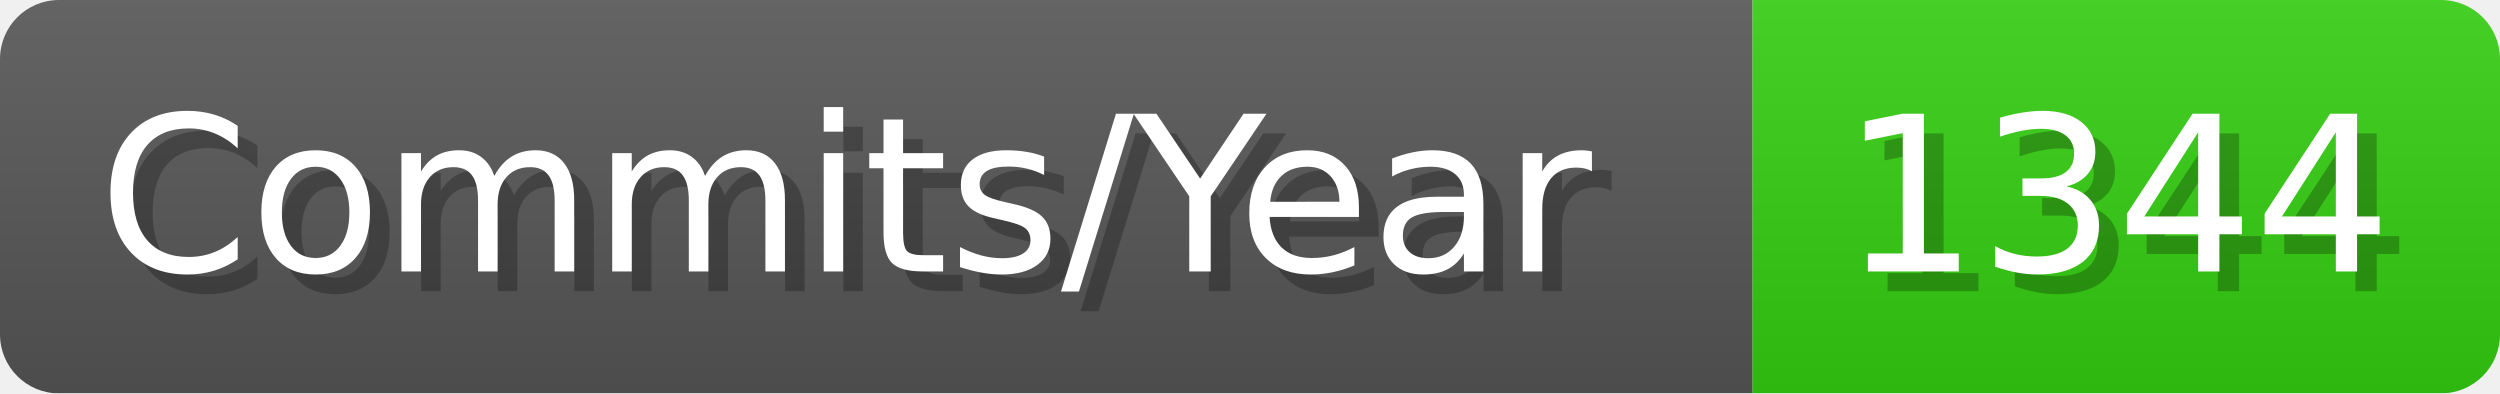
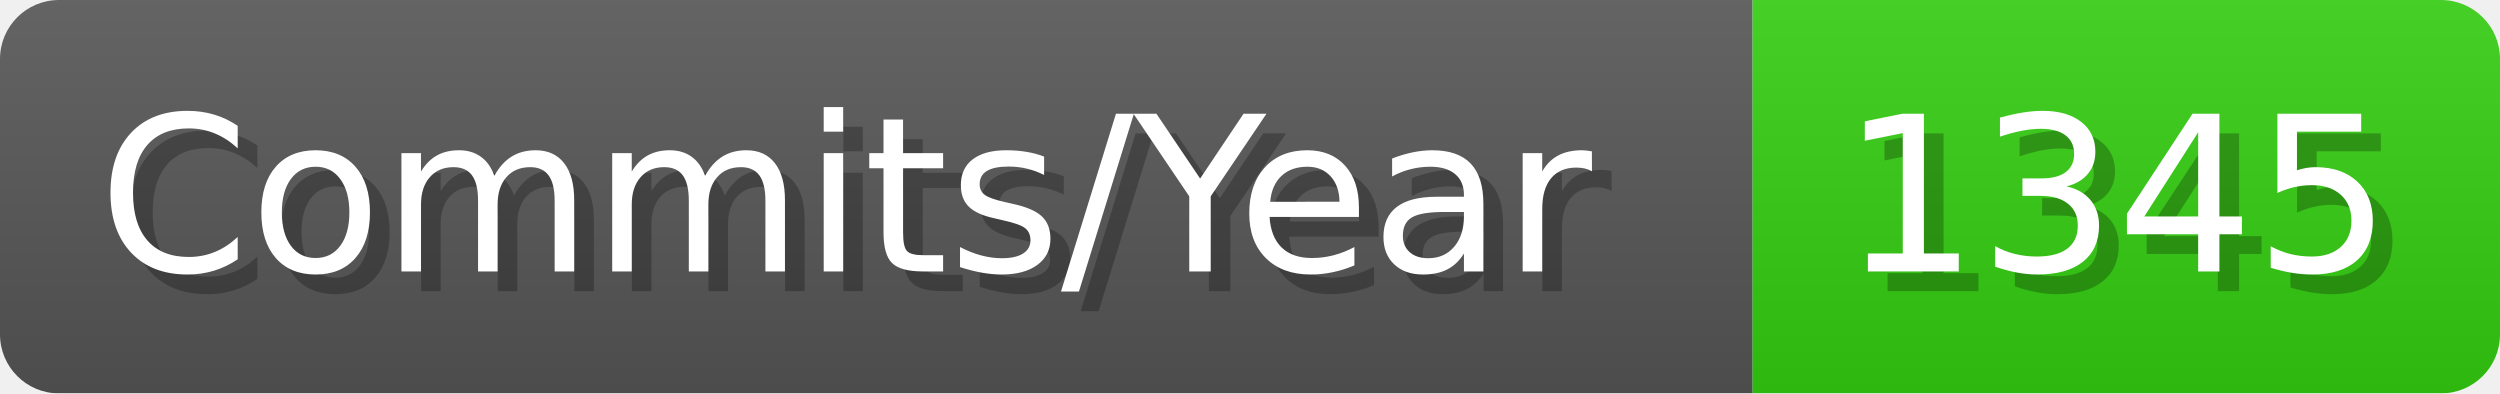
- <svg xmlns="http://www.w3.org/2000/svg" width="127.1" height="20" viewBox="0 0 1271 200" role="img" aria-label="Commits/Year: 1344">
+ <svg xmlns="http://www.w3.org/2000/svg" width="127.1" height="20" viewBox="0 0 1271 200" role="img" aria-label="Commits/Year: 1345">
  <linearGradient id="aUPdi" x2="0" y2="100%">
    <stop offset="0" stop-opacity=".1" stop-color="#EEE" />
    <stop offset="1" stop-opacity=".1" />
  </linearGradient>
  <mask id="WfAiQ">
    <rect width="1271" height="200" rx="30" fill="#FFF" />
  </mask>
  <g mask="url(#WfAiQ)">
    <rect width="891" height="200" fill="#555" />
    <rect width="380" height="200" fill="#3C1" x="891" />
    <rect width="1271" height="200" fill="url(#aUPdi)" />
  </g>
  <g aria-hidden="true" fill="#fff" text-anchor="start" font-family="Verdana,DejaVu Sans,sans-serif" font-size="110">
    <text x="60" y="148" textLength="791" fill="#000" opacity="0.25">Commits/Year</text>
    <text x="50" y="138" textLength="791">Commits/Year</text>
-     <text x="946" y="148" textLength="280" fill="#000" opacity="0.25">1344</text>
-     <text x="936" y="138" textLength="280">1344</text>
+     <text x="946" y="148" textLength="280" fill="#000" opacity="0.25">1345</text>
+     <text x="936" y="138" textLength="280">1345</text>
  </g>
</svg>
